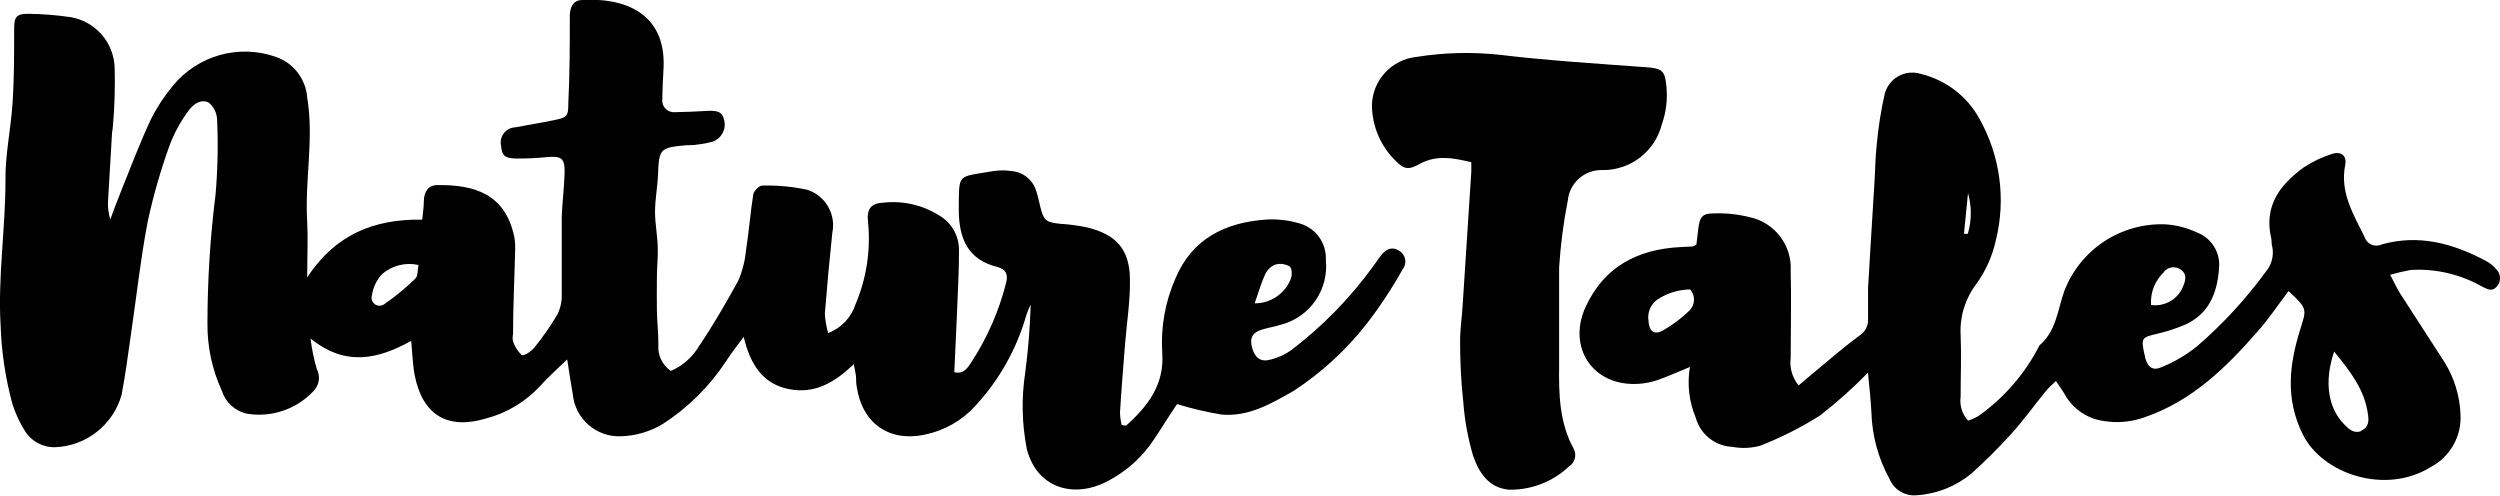
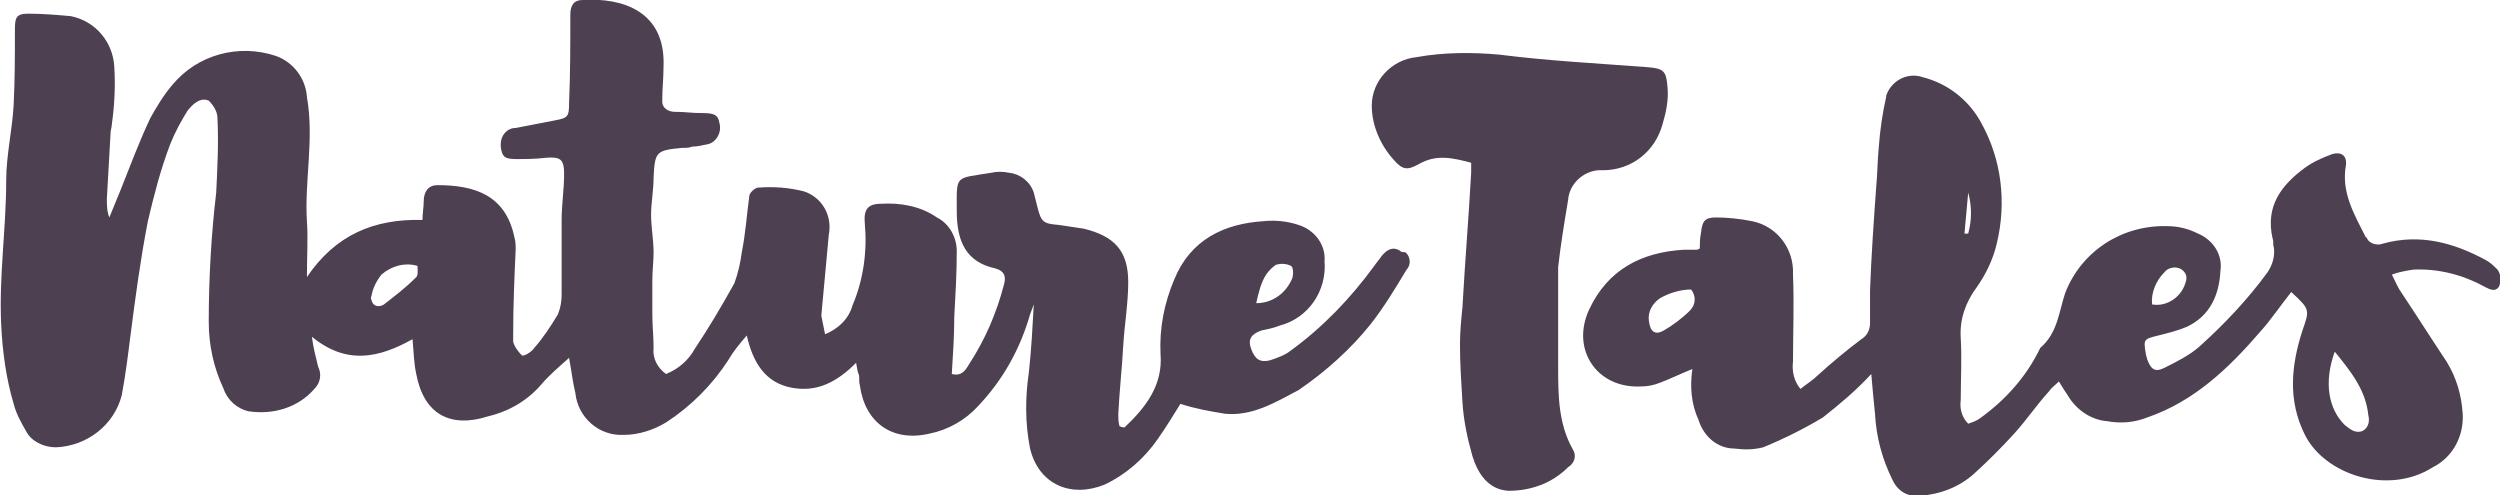
- <svg xmlns="http://www.w3.org/2000/svg" width="201.25" height="39.85" viewBox="0 0 201.25 39.85">
+ <svg xmlns="http://www.w3.org/2000/svg" version="1.1" id="Layer_1" x="0px" y="0px" viewBox="0 0 201.2 39.8" style="enable-background:new 0 0 201.2 39.8;" xml:space="preserve">
+   <style type="text/css">
+ 	.st0{fill:#4D4051;}
+ </style>
  <g>
-     <path d="M112.65,20.2c-.6-.4-1.08-.14-1.48.36-.21.26-.38.54-.58.81a32.34,32.34,0,0,1-6.65,6.82,4.79,4.79,0,0,1-1.67.76c-.78.22-1.25-.14-1.47-.94s0-1.25.83-1.49c.5-.15,1-.23,1.52-.39a4.86,4.86,0,0,0,3.58-5.2A2.9,2.9,0,0,0,104.66,18a7.77,7.77,0,0,0-2.8-.32c-3.25.24-5.9,1.55-7.23,4.72a12.82,12.82,0,0,0-1.07,6c.19,2.54-1.15,4.3-2.91,5.86,0,0-.17,0-.36-.06a4.51,4.51,0,0,1-.13-1c.11-1.85.27-3.69.41-5.54.14-1.7.41-3.41.39-5.11,0-2.5-1.13-3.72-3.57-4.27a14.35,14.35,0,0,0-2-.26c-1.19-.12-1.36-.25-1.65-1.38-.1-.42-.18-.84-.32-1.25a2.26,2.26,0,0,0-2-1.62,4.9,4.9,0,0,0-1.43,0c-3,.51-2.77.13-2.81,3.07,0,2.51.83,4.08,3.1,4.65.7.18.89.6.71,1.29a21.2,21.2,0,0,1-2.79,6.37c-.31.46-.61,1-1.38.81.07-1.57.15-3.08.21-4.59.07-1.76.17-3.52.17-5.27a3.2,3.2,0,0,0-1.55-2.73,7,7,0,0,0-4.5-1.06c-1.06.05-1.4.5-1.27,1.6a13.5,13.5,0,0,1-1,6.56,3.7,3.7,0,0,1-2.21,2.34,6.94,6.94,0,0,1-.27-1.54c.17-2.17.37-4.35.6-6.52a3,3,0,0,0-2-3.47,15.27,15.27,0,0,0-3.65-.34c-.24,0-.66.43-.71.7-.24,1.5-.35,3-.59,4.53a8,8,0,0,1-.63,2.45c-1,1.8-2,3.55-3.16,5.26A4.87,4.87,0,0,1,54,29.86a2.34,2.34,0,0,1-1-2.13c0-.9-.1-1.8-.12-2.7s0-1.8,0-2.69.09-1.53.07-2.28c0-1-.22-2-.22-3s.2-2,.24-3c.08-2.08.15-2.18,2.29-2.37.28,0,.57,0,.85-.05a7.39,7.39,0,0,0,1.26-.24,1.45,1.45,0,0,0,.93-1.71c-.14-.66-.48-.82-1.42-.76s-1.71.08-2.56.1a.93.93,0,0,1-1-1.06c0-.86.06-1.71.1-2.57C53.59.92,50.07-.2,46.87,0c-.65,0-.95.45-1,1.17,0,2.37,0,4.74-.12,7.11,0,1.12-.09,1.17-1.19,1.4s-2.05.37-3.08.57a1.22,1.22,0,0,0-1.14,1.51c.06.75.3,1,1.25,1A21.67,21.67,0,0,0,44,12.65c1.2-.11,1.48.08,1.45,1.29s-.21,2.46-.23,3.69c0,2,0,4,0,6a3.51,3.51,0,0,1-.33,1.65A22.14,22.14,0,0,1,43,28c-.24.3-.84.68-1,.58a2.55,2.55,0,0,1-.7-1.1,1.2,1.2,0,0,1,0-.57c0-2.28.12-4.56.17-6.84a4.67,4.67,0,0,0-.07-1c-.72-3.45-3.19-4.21-6.19-4.17-.72,0-1.07.52-1.09,1.26,0,.49-.08,1-.13,1.52-3.88-.06-7,1.2-9.26,4.65,0-1.73.07-3.11,0-4.48-.21-3.33.56-6.63,0-10a3.76,3.76,0,0,0-2.55-3.28,7.49,7.49,0,0,0-8.26,2.33,14,14,0,0,0-1.79,2.74c-.88,1.89-1.62,3.85-2.4,5.79-.3.73-.57,1.48-.85,2.23a4.14,4.14,0,0,1-.18-1.54c.1-1.76.21-3.51.31-5.27,0-.23.07-.47.08-.71a40.89,40.89,0,0,0,.14-4.69A4.26,4.26,0,0,0,5.68,1.38a26,26,0,0,0-3.41-.27c-1,0-1.14.28-1.13,1.33,0,2,0,4-.14,6s-.59,4.07-.56,6.1c0,3.9-.62,7.76-.39,11.67A27.5,27.5,0,0,0,1,32.52a9.38,9.38,0,0,0,1,2.16A2.77,2.77,0,0,0,4.46,36a5.79,5.79,0,0,0,5.33-4.22c.3-1.58.51-3.18.74-4.78.45-3.06.78-6.13,1.36-9.16a48,48,0,0,1,1.77-6.16A11.55,11.55,0,0,1,15.11,9c.37-.54,1-1.07,1.68-.75a1.88,1.88,0,0,1,.69,1.43,46,46,0,0,1-.13,6,83.69,83.69,0,0,0-.65,10.37,12.69,12.69,0,0,0,1.16,5.41,2.73,2.73,0,0,0,2,1.84,6,6,0,0,0,5.34-1.78,1.53,1.53,0,0,0,.3-1.82A14.84,14.84,0,0,1,25,27.25c2.81,2.28,5.43,1.67,8.1.19.1,1,.12,1.93.29,2.8.64,3.19,2.66,4.38,5.76,3.44a9,9,0,0,0,4.34-2.62c.62-.69,1.32-1.3,2.17-2.13.18,1.14.3,2,.45,2.81A3.74,3.74,0,0,0,50,35.12a6.89,6.89,0,0,0,3.37-1,17.3,17.3,0,0,0,5.05-5c.43-.66.9-1.28,1.45-2,.51,2.18,1.52,3.78,3.62,4.2s3.68-.52,5.24-2c.09.48.14.69.17.91s0,.58.06.86c.43,3,2.64,4.56,5.61,3.87a7.48,7.48,0,0,0,3.9-2.24,18,18,0,0,0,4.16-7.39,6.32,6.32,0,0,1,.34-.81A53.47,53.47,0,0,1,82.53,30a17.85,17.85,0,0,0,.12,6.1c.69,2.86,3.27,4,6,2.88a10,10,0,0,0,4.28-3.66c.67-1,1.28-2,1.82-2.79a28,28,0,0,0,3.57.84c2.2.2,4-.87,5.86-1.93A24.5,24.5,0,0,0,110,26.09a35.46,35.46,0,0,0,2.9-4.39A1,1,0,0,0,112.65,20.2Zm-10.79,1.85a1.54,1.54,0,0,1,.8-.75,1.5,1.5,0,0,1,1.16.15c.19.14.21.73.09,1A3.11,3.11,0,0,1,101,24.42C101.34,23.45,101.54,22.73,101.86,22.05Zm-68.42.37a18.25,18.25,0,0,1-2.5,2.06.64.64,0,0,1-1-.7,3.16,3.16,0,0,1,.82-1.72,3.37,3.37,0,0,1,2.93-.73C33.61,21.75,33.65,22.22,33.44,22.42Z" />
-     <path d="M201,21.73a3,3,0,0,0-1-.79c-2.6-1.36-5.31-2.09-8.25-1.27a1,1,0,0,1-1.4-.59c-.9-1.83-2-3.59-1.56-5.8.15-.79-.38-1.15-1.15-.86a9.15,9.15,0,0,0-2.18,1.05c-1.92,1.39-3.23,3.11-2.63,5.69.06.23,0,.47.09.71a2.38,2.38,0,0,1-.52,2,35.94,35.94,0,0,1-5.53,6,11.38,11.38,0,0,1-2.8,1.66c-.75.35-1.14.08-1.38-.71,0-.13-.06-.28-.09-.42-.24-1.19-.17-1.24,1-1.52a13,13,0,0,0,2.29-.74c1.94-.86,2.6-2.58,2.74-4.5a2.79,2.79,0,0,0-1.83-2.95,7,7,0,0,0-2.46-.63,8.37,8.37,0,0,0-8.16,5.36c-.54,1.51-.65,3.24-2,4.38a15.64,15.64,0,0,1-4.89,5.67,3.76,3.76,0,0,1-.86.39,2.36,2.36,0,0,1-.6-1.91c0-1.67.07-3.34,0-5a6.2,6.2,0,0,1,1.28-4.11,9.52,9.52,0,0,0,1.55-3.47,13.38,13.38,0,0,0-1.31-9.8,7.35,7.35,0,0,0-4.72-3.62,2.29,2.29,0,0,0-2.91,1.61,30.52,30.52,0,0,0-.64,4.07c-.12,1-.12,2.08-.19,3.12-.17,2.8-.35,5.6-.51,8.4,0,.85,0,1.71,0,2.57a1.47,1.47,0,0,1-.69,1.29c-1.22.9-2.37,1.9-3.54,2.87-.43.35-.85.72-1.36,1.15a2.9,2.9,0,0,1-.64-2.21c0-2.34.06-4.67,0-7a4.18,4.18,0,0,0-3.27-4.33,10.35,10.35,0,0,0-2.95-.31c-.9,0-1.1.29-1.22,1.24-.05.46-.11.92-.15,1.27-.19.11-.23.15-.28.15l-1,.05c-3.45.17-6.15,1.58-7.64,4.82s.57,6.41,4.24,6.19a5.76,5.76,0,0,0,1.54-.3c.83-.29,1.64-.66,2.62-1.06a7.36,7.36,0,0,0,.47,4.09,3.19,3.19,0,0,0,2.93,2.34,5,5,0,0,0,2.26-.09,28.54,28.54,0,0,0,4.81-2.43A37.4,37.4,0,0,0,150.37,30c.11,1.17.23,2.19.28,3.22a11.77,11.77,0,0,0,1.45,5.32,2.15,2.15,0,0,0,2.17,1.33,7.69,7.69,0,0,0,4.44-1.76c1.11-1,2.21-2.09,3.22-3.21s1.84-2.29,2.77-3.43c.22-.27.49-.49.8-.8.31.46.53.76.72,1.09a4.25,4.25,0,0,0,3.2,2.14,6.53,6.53,0,0,0,3.22-.31c3.8-1.3,6.56-4,9.1-6.91.89-1,1.66-2.16,2.49-3.25,1.53,1.44,1.46,1.43.94,3.08-.88,2.82-1.22,5.58.2,8.45,1.58,3.21,6.67,4.9,10.3,2.64a4.5,4.5,0,0,0,2.4-4.26,8.58,8.58,0,0,0-1.29-4.19q-1.78-2.75-3.56-5.51c-.27-.42-.47-.88-.81-1.52a16.26,16.26,0,0,1,1.66-.39,10.38,10.38,0,0,1,5.76,1.35c.4.2.79.42,1.15,0A1,1,0,0,0,201,21.73Zm-26.82.17a1,1,0,0,1,1.41-.17c.47.36.35.84.16,1.3a2.41,2.41,0,0,1-2.59,1.52A3.31,3.31,0,0,1,174.2,21.9Zm-15.77-6.41a5.88,5.88,0,0,1,0,3.33l-.31,0C158.21,17.69,158.32,16.59,158.43,15.49ZM136,25a10.42,10.42,0,0,1-2.13,1.6c-.72.4-1.12.07-1.17-.8A1.75,1.75,0,0,1,133.6,24a4.89,4.89,0,0,1,2.46-.7A1.24,1.24,0,0,1,136,25Zm54.08,9.7c-.58.23-1-.15-1.36-.53-1.29-1.28-1.66-3.42-.82-5.87,1.33,1.64,2.47,3.11,2.72,5.06C190.7,33.83,190.7,34.41,190.09,34.66Z" />
-     <path d="M126.21,16.13A2.71,2.71,0,0,1,129,13.69,4.87,4.87,0,0,0,133.78,10,7,7,0,0,0,134.15,7c-.12-1.32-.32-1.49-1.66-1.59-3.93-.29-7.86-.53-11.78-1a25.23,25.23,0,0,0-6.67.17,4,4,0,0,0-3.6,3.93,6.33,6.33,0,0,0,1.84,4.37c.74.76,1.08.83,2,.32,1.38-.76,2.73-.48,4.16-.14,0,.3,0,.53,0,.76q-.35,5.4-.7,10.8c-.06,1-.22,2-.2,3,0,1.56.08,3.13.25,4.69a20.91,20.91,0,0,0,.78,4.33c.45,1.34,1.24,2.65,2.92,2.78a6.84,6.84,0,0,0,4.8-1.86,1.09,1.09,0,0,0,.41-1.4c-1.18-2.13-1.22-4.44-1.19-6.79,0-2.61,0-5.23,0-7.85A42.23,42.23,0,0,1,126.21,16.13Z" />
+     <path class="st0" d="M112.7,20.2c-0.6-0.4-1.1-0.1-1.5,0.4c-0.2,0.3-0.4,0.5-0.6,0.8c-1.9,2.6-4.1,4.9-6.7,6.8   c-0.5,0.4-1.1,0.6-1.7,0.8c-0.8,0.2-1.2-0.1-1.5-0.9s0-1.2,0.8-1.5c0.5-0.1,1-0.2,1.5-0.4c2.3-0.6,3.8-2.8,3.6-5.2   c0.1-1.3-0.8-2.5-2.1-2.9c-0.9-0.3-1.9-0.4-2.8-0.3c-3.2,0.2-5.9,1.5-7.2,4.7c-0.8,1.9-1.2,3.9-1.1,6c0.2,2.5-1.2,4.3-2.9,5.9   c0,0-0.2,0-0.4-0.1c-0.1-0.3-0.1-0.7-0.1-1c0.1-1.9,0.3-3.7,0.4-5.5c0.1-1.7,0.4-3.4,0.4-5.1c0-2.5-1.1-3.7-3.6-4.3   c-0.7-0.1-1.3-0.2-2-0.3c-1.2-0.1-1.4-0.2-1.7-1.4c-0.1-0.4-0.2-0.8-0.3-1.2c-0.3-0.9-1.1-1.5-2-1.6c-0.5-0.1-1-0.1-1.4,0   c-3,0.5-2.8,0.1-2.8,3.1c0,2.5,0.8,4.1,3.1,4.6c0.7,0.2,0.9,0.6,0.7,1.3c-0.6,2.3-1.5,4.4-2.8,6.4c-0.3,0.5-0.6,1-1.4,0.8   c0.1-1.6,0.2-3.1,0.2-4.6c0.1-1.8,0.2-3.5,0.2-5.3c0-1.1-0.6-2.2-1.6-2.7c-1.3-0.9-2.9-1.2-4.5-1.1c-1.1,0-1.4,0.5-1.3,1.6   c0.2,2.2-0.1,4.5-1,6.6c-0.3,1.1-1.2,1.9-2.2,2.3c-0.1-0.5-0.2-1-0.3-1.5c0.2-2.2,0.4-4.4,0.6-6.5c0.3-1.5-0.5-3-2-3.5   c-1.2-0.3-2.4-0.4-3.7-0.3c-0.2,0-0.7,0.4-0.7,0.7c-0.2,1.5-0.3,3-0.6,4.5c-0.1,0.8-0.3,1.7-0.6,2.5c-1,1.8-2,3.5-3.2,5.3   c-0.5,0.9-1.3,1.6-2.3,2c-0.7-0.5-1.1-1.3-1-2.1c0-0.9-0.1-1.8-0.1-2.7s0-1.8,0-2.7s0.1-1.5,0.1-2.3c0-1-0.2-2-0.2-3s0.2-2,0.2-3   c0.1-2.1,0.2-2.2,2.3-2.4c0.3,0,0.6,0,0.8-0.1c0.4,0,0.8-0.1,1.3-0.2c0.7-0.2,1.1-1,0.9-1.7c-0.1-0.7-0.5-0.8-1.4-0.8   S55.2,9,54.3,9c-0.5,0-1-0.3-1-0.8c0-0.1,0-0.1,0-0.2c0-0.9,0.1-1.7,0.1-2.6c0.2-4.5-3.3-5.6-6.5-5.4c-0.7,0-1,0.4-1,1.2   c0,2.4,0,4.7-0.1,7.1c0,1.1-0.1,1.2-1.2,1.4s-2,0.4-3.1,0.6c-0.7,0-1.2,0.6-1.2,1.3c0,0.1,0,0.2,0,0.2c0.1,0.8,0.3,1,1.2,1   c0.8,0,1.6,0,2.4-0.1c1.2-0.1,1.5,0.1,1.5,1.3s-0.2,2.5-0.2,3.7c0,2,0,4,0,6c0,0.6-0.1,1.1-0.3,1.6c-0.6,1-1.2,1.9-1.9,2.7   c-0.2,0.3-0.8,0.7-1,0.6c-0.3-0.3-0.6-0.7-0.7-1.1c0-0.2,0-0.4,0-0.6c0-2.3,0.1-4.6,0.2-6.8c0-0.3,0-0.7-0.1-1   c-0.7-3.4-3.2-4.2-6.2-4.2c-0.7,0-1.1,0.5-1.1,1.3c0,0.5-0.1,1-0.1,1.5c-3.9-0.1-7,1.2-9.3,4.6c0-1.7,0.1-3.1,0-4.5   c-0.2-3.3,0.6-6.6,0-10c-0.1-1.5-1.1-2.8-2.5-3.3c-3-1-6.3-0.1-8.3,2.3c-0.7,0.8-1.3,1.8-1.8,2.7c-0.9,1.9-1.6,3.8-2.4,5.8   c-0.3,0.7-0.6,1.5-0.9,2.2c-0.2-0.5-0.2-1-0.2-1.5c0.1-1.8,0.2-3.5,0.3-5.3c0-0.2,0.1-0.5,0.1-0.7C9.2,8.6,9.3,7,9.2,5.4   c-0.1-2-1.5-3.7-3.5-4.1C4.6,1.2,3.4,1.1,2.3,1.1c-1,0-1.1,0.3-1.1,1.3c0,2,0,4-0.1,6s-0.6,4.1-0.6,6.1c0,3.9-0.6,7.8-0.4,11.7   c0.1,2.1,0.4,4.3,1,6.3c0.2,0.8,0.6,1.5,1,2.2C2.5,35.5,3.5,36,4.5,36c2.5-0.1,4.7-1.8,5.3-4.2c0.3-1.6,0.5-3.2,0.7-4.8   c0.4-3.1,0.8-6.1,1.4-9.2c0.5-2.1,1-4.1,1.8-6.2c0.4-1,0.9-1.9,1.4-2.7c0.4-0.5,1-1.1,1.7-0.8c0.4,0.4,0.7,0.9,0.7,1.4   c0.1,2,0,4-0.1,6c-0.4,3.4-0.6,6.9-0.6,10.4c0,1.9,0.4,3.7,1.2,5.4c0.3,0.9,1.1,1.6,2,1.8c2,0.3,4-0.3,5.3-1.8   c0.5-0.5,0.6-1.2,0.3-1.8c-0.2-0.8-0.4-1.6-0.5-2.4c2.8,2.3,5.4,1.7,8.1,0.2c0.1,1,0.1,1.9,0.3,2.8c0.6,3.2,2.7,4.4,5.8,3.4   c1.7-0.4,3.2-1.3,4.3-2.6c0.6-0.7,1.3-1.3,2.2-2.1c0.2,1.1,0.3,2,0.5,2.8c0.2,2,1.9,3.5,3.9,3.4c1.2,0,2.4-0.4,3.4-1   c2-1.3,3.7-3,5-5c0.4-0.7,0.9-1.3,1.5-2c0.5,2.2,1.5,3.8,3.6,4.2s3.7-0.5,5.2-2c0.1,0.5,0.1,0.7,0.2,0.9s0,0.6,0.1,0.9   c0.4,3,2.6,4.6,5.6,3.9c1.5-0.3,2.9-1.1,3.9-2.2c2-2.1,3.4-4.6,4.2-7.4c0.1-0.3,0.2-0.5,0.3-0.8c-0.1,1.8-0.2,3.7-0.4,5.5   c-0.3,2-0.3,4.1,0.1,6.1c0.7,2.9,3.3,4,6,2.9c1.7-0.8,3.2-2.1,4.3-3.7c0.7-1,1.3-2,1.8-2.8c1.2,0.4,2.4,0.6,3.6,0.8   c2.2,0.2,4-0.9,5.9-1.9c2.2-1.5,4.2-3.3,5.8-5.3c1.1-1.4,2-2.9,2.9-4.4c0.4-0.4,0.3-1.1-0.1-1.4C112.7,20.3,112.7,20.2,112.7,20.2z    M101.9,22.1c0.2-0.3,0.5-0.6,0.8-0.8c0.4-0.1,0.8-0.1,1.2,0.1c0.2,0.1,0.2,0.7,0.1,1c-0.5,1.2-1.6,2-2.9,2   C101.3,23.5,101.5,22.7,101.9,22.1z M33.4,22.4c-0.8,0.8-1.6,1.4-2.5,2.1c-0.3,0.2-0.7,0.2-0.9-0.1c-0.1-0.2-0.2-0.4-0.1-0.6   c0.1-0.6,0.4-1.2,0.8-1.7c0.8-0.7,1.9-1,2.9-0.7C33.6,21.8,33.7,22.2,33.4,22.4z" />
+     <path class="st0" d="M201,21.7c-0.3-0.3-0.6-0.6-1-0.8c-2.6-1.4-5.3-2.1-8.2-1.3c-0.5,0.2-1.1,0-1.3-0.4c0,0,0-0.1-0.1-0.1   c-0.9-1.8-2-3.6-1.6-5.8c0.1-0.8-0.4-1.1-1.1-0.9c-0.8,0.3-1.5,0.6-2.2,1.1c-1.9,1.4-3.2,3.1-2.6,5.7c0.1,0.2,0,0.5,0.1,0.7   c0.1,0.7-0.1,1.4-0.5,2c-1.6,2.2-3.5,4.2-5.5,6c-0.8,0.7-1.8,1.2-2.8,1.7c-0.8,0.4-1.1,0.1-1.4-0.7c0-0.1-0.1-0.3-0.1-0.4   c-0.2-1.2-0.2-1.2,1-1.5c0.8-0.2,1.6-0.4,2.3-0.7c1.9-0.9,2.6-2.6,2.7-4.5c0.2-1.3-0.6-2.5-1.8-3c-0.8-0.4-1.6-0.6-2.5-0.6   c-3.6-0.1-6.9,2-8.2,5.4c-0.5,1.5-0.6,3.2-2,4.4c-1.1,2.3-2.8,4.2-4.9,5.7c-0.3,0.2-0.6,0.3-0.9,0.4c-0.5-0.5-0.7-1.2-0.6-1.9   c0-1.7,0.1-3.3,0-5c-0.1-1.5,0.4-2.9,1.3-4.1c0.7-1,1.3-2.2,1.6-3.5c0.8-3.3,0.4-6.8-1.3-9.8c-1-1.8-2.7-3.1-4.7-3.6   c-1.2-0.4-2.5,0.3-2.9,1.5c0,0,0,0.1,0,0.1c-0.3,1.3-0.5,2.7-0.6,4.1c-0.1,1-0.1,2.1-0.2,3.1c-0.2,2.8-0.4,5.6-0.5,8.4   c0,0.9,0,1.7,0,2.6c0,0.5-0.2,1-0.7,1.3c-1.2,0.9-2.4,1.9-3.5,2.9c-0.4,0.4-0.9,0.7-1.4,1.1c-0.5-0.6-0.7-1.4-0.6-2.2   c0-2.3,0.1-4.7,0-7c0.1-2.1-1.3-3.9-3.3-4.3c-1-0.2-2-0.3-2.9-0.3c-0.9,0-1.1,0.3-1.2,1.2c-0.1,0.5-0.1,0.9-0.1,1.3   c-0.2,0.1-0.2,0.1-0.3,0.1l-1,0c-3.4,0.2-6.1,1.6-7.6,4.8s0.6,6.4,4.2,6.2c0.5,0,1-0.1,1.5-0.3c0.8-0.3,1.6-0.7,2.6-1.1   c-0.2,1.4-0.1,2.8,0.5,4.1c0.4,1.3,1.5,2.3,2.9,2.3c0.8,0.1,1.5,0.1,2.3-0.1c1.7-0.7,3.3-1.5,4.8-2.4c1.4-1.1,2.7-2.2,3.9-3.5   c0.1,1.2,0.2,2.2,0.3,3.2c0.1,1.9,0.6,3.7,1.4,5.3c0.4,0.9,1.2,1.4,2.2,1.3c1.6-0.1,3.2-0.7,4.4-1.8c1.1-1,2.2-2.1,3.2-3.2   s1.8-2.3,2.8-3.4c0.2-0.3,0.5-0.5,0.8-0.8c0.3,0.5,0.5,0.8,0.7,1.1c0.7,1.2,1.9,2,3.2,2.1c1.1,0.2,2.2,0.1,3.2-0.3   c3.8-1.3,6.6-4,9.1-6.9c0.9-1,1.7-2.2,2.5-3.2c1.5,1.4,1.5,1.4,0.9,3.1c-0.9,2.8-1.2,5.6,0.2,8.4c1.6,3.2,6.7,4.9,10.3,2.6   c1.6-0.8,2.5-2.5,2.4-4.3c-0.1-1.5-0.5-2.9-1.3-4.2c-1.2-1.8-2.4-3.7-3.6-5.5c-0.3-0.4-0.5-0.9-0.8-1.5c0.5-0.2,1.1-0.3,1.7-0.4   c2-0.1,4,0.4,5.8,1.4c0.4,0.2,0.8,0.4,1.1,0C201.3,22.7,201.3,22.1,201,21.7z M174.2,21.9c0.3-0.4,1-0.5,1.4-0.2c0,0,0,0,0,0   c0.5,0.4,0.4,0.8,0.2,1.3c-0.4,1-1.5,1.7-2.6,1.5C173.1,23.6,173.5,22.6,174.2,21.9L174.2,21.9z M158.4,15.5c0.3,1.1,0.3,2.2,0,3.3   h-0.3C158.2,17.7,158.3,16.6,158.4,15.5L158.4,15.5z M136,25c-0.6,0.6-1.4,1.2-2.1,1.6c-0.7,0.4-1.1,0.1-1.2-0.8   c-0.1-0.7,0.3-1.4,0.9-1.8c0.7-0.4,1.6-0.7,2.5-0.7C136.5,23.8,136.5,24.5,136,25z M190.1,34.7c-0.6,0.2-1-0.2-1.4-0.5   c-1.3-1.3-1.7-3.4-0.8-5.9c1.3,1.6,2.5,3.1,2.7,5.1C190.7,33.8,190.7,34.4,190.1,34.7L190.1,34.7z" />
+     <path class="st0" d="M126.2,16.1c0.1-1.4,1.4-2.5,2.8-2.4c2.3,0,4.2-1.5,4.8-3.7c0.3-1,0.5-2,0.4-3c-0.1-1.3-0.3-1.5-1.7-1.6   c-3.9-0.3-7.9-0.5-11.8-1c-2.2-0.2-4.5-0.2-6.7,0.2c-2,0.2-3.6,1.9-3.6,3.9c0,1.6,0.7,3.2,1.8,4.4c0.7,0.8,1.1,0.8,2,0.3   c1.4-0.8,2.7-0.5,4.2-0.1c0,0.3,0,0.5,0,0.8c-0.2,3.6-0.5,7.2-0.7,10.8c-0.1,1-0.2,2-0.2,3c0,1.6,0.1,3.1,0.2,4.7   c0.1,1.5,0.4,2.9,0.8,4.3c0.4,1.3,1.2,2.7,2.9,2.8c1.8,0,3.5-0.6,4.8-1.9c0.5-0.3,0.7-0.9,0.4-1.4c-1.2-2.1-1.2-4.4-1.2-6.8   c0-2.6,0-5.2,0-7.9C125.6,19.7,125.9,17.9,126.2,16.1z" />
  </g>
</svg>
